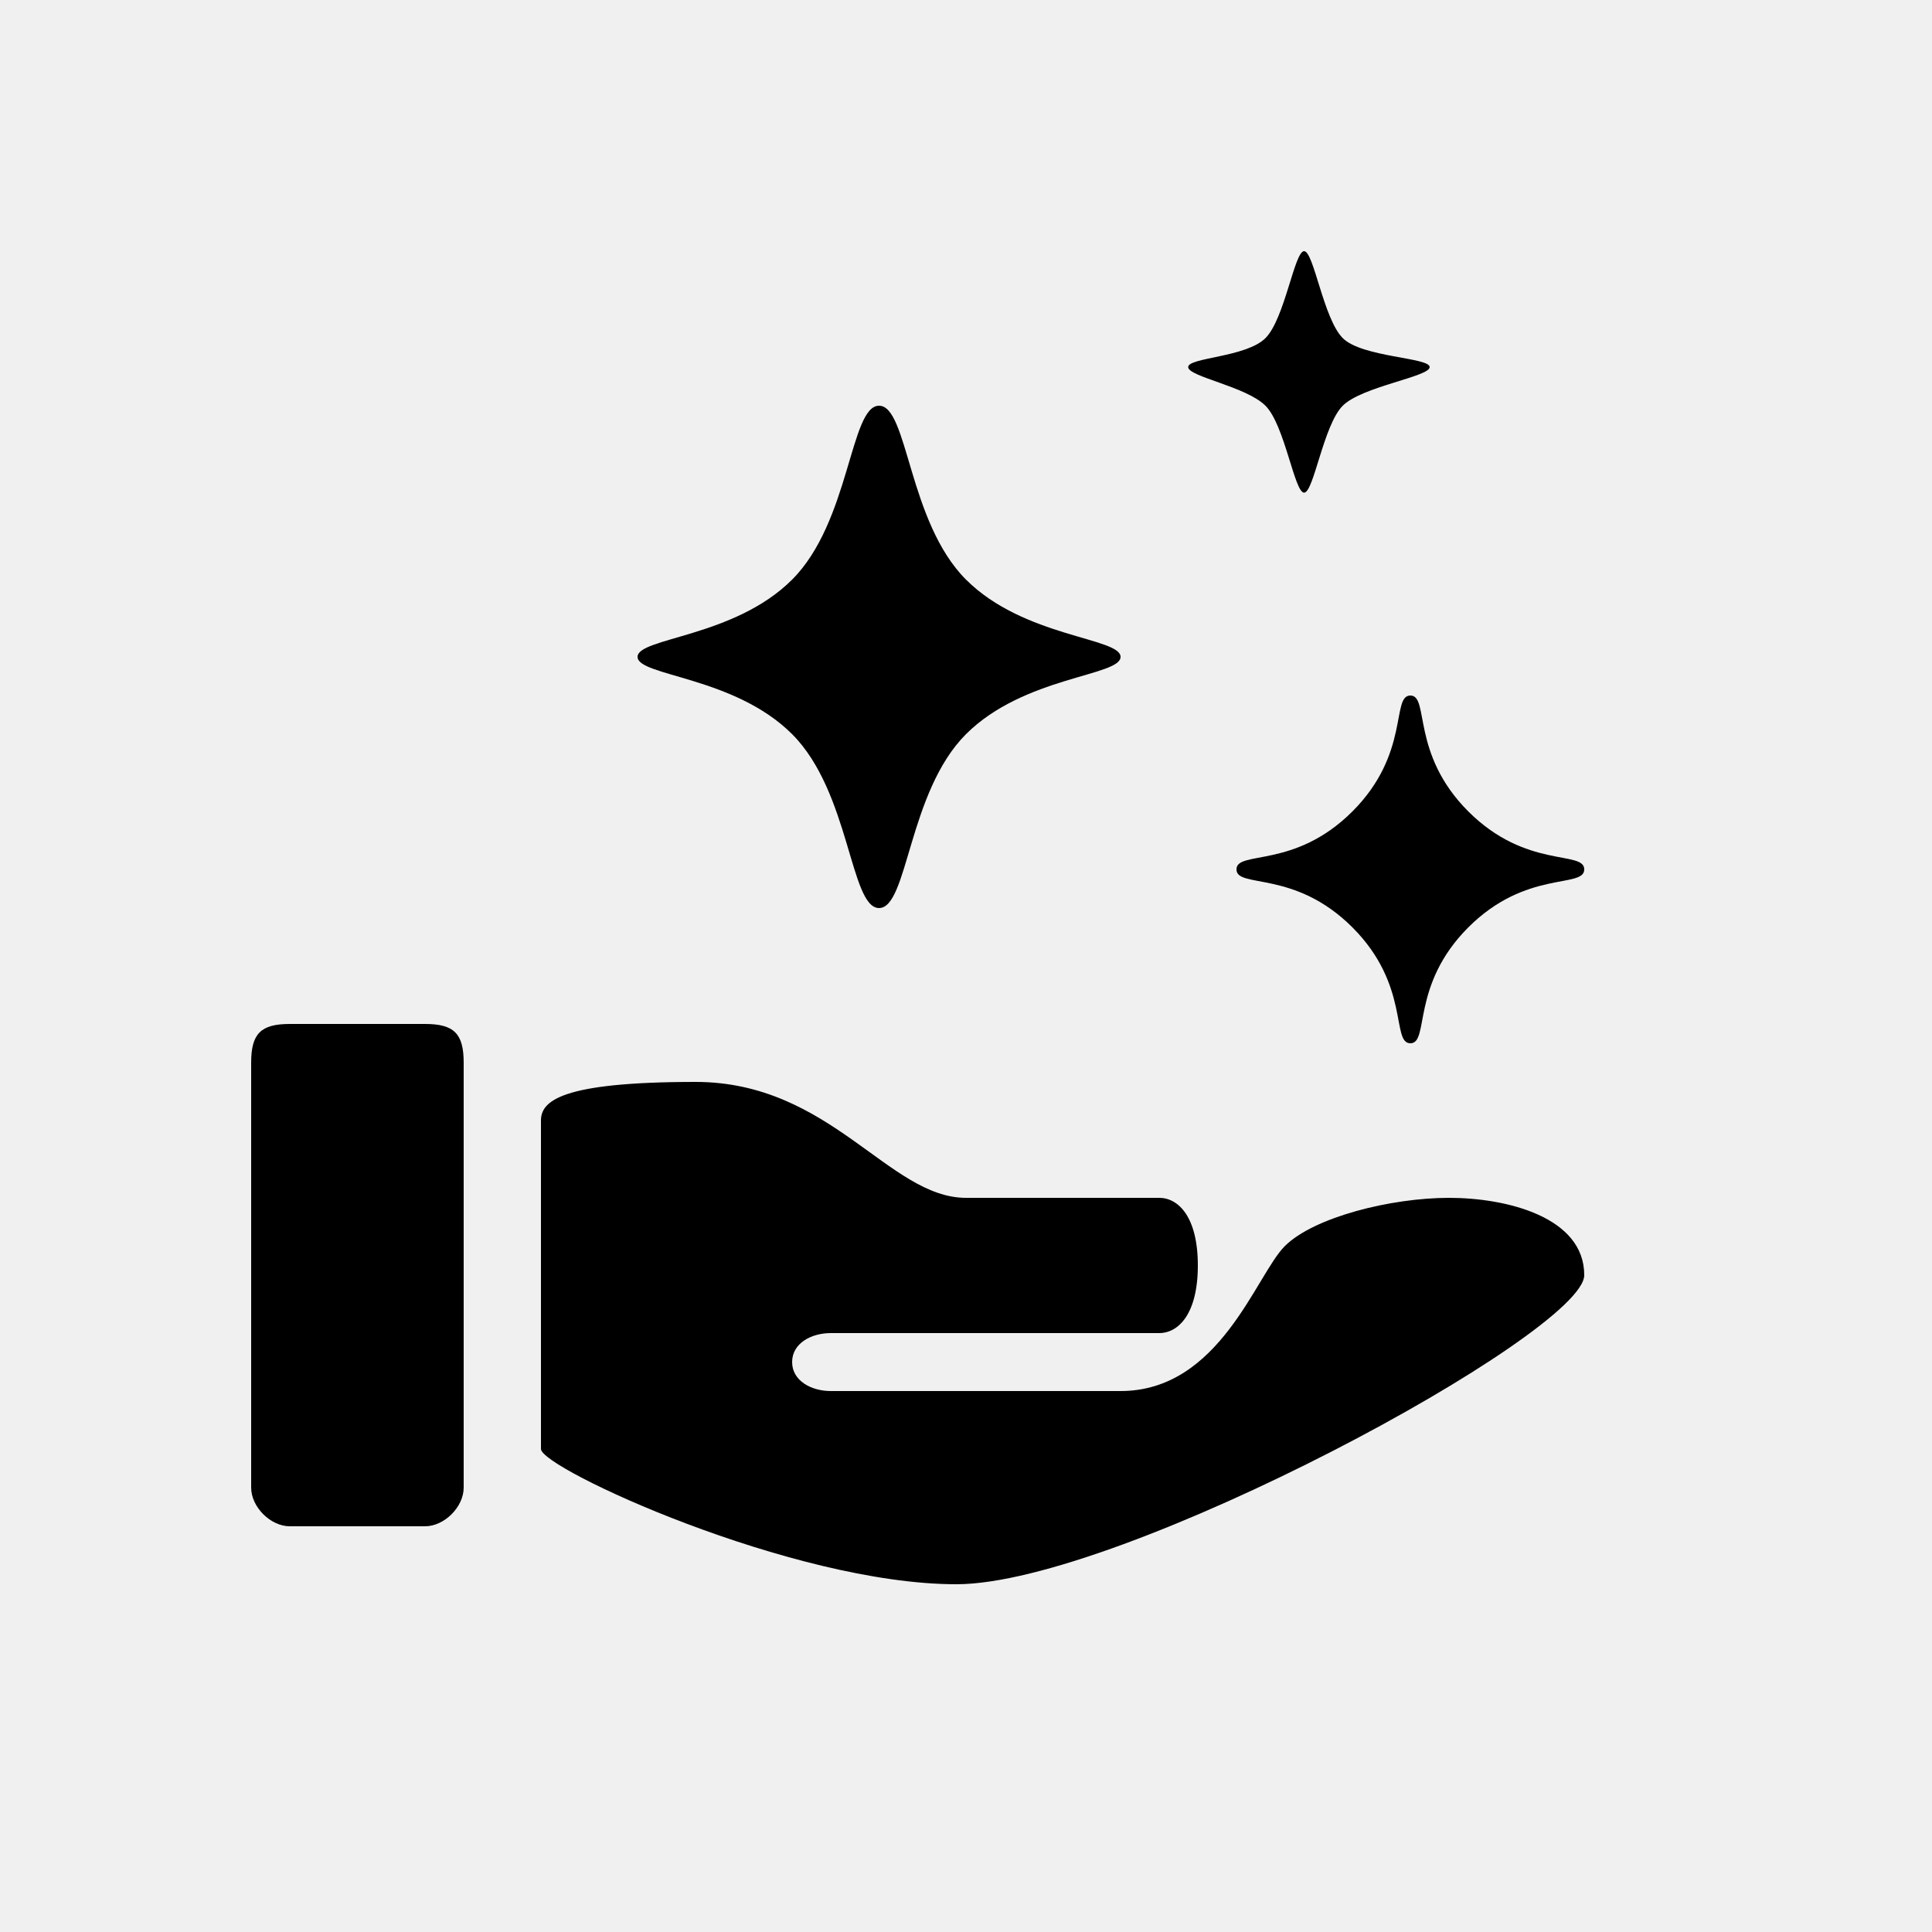
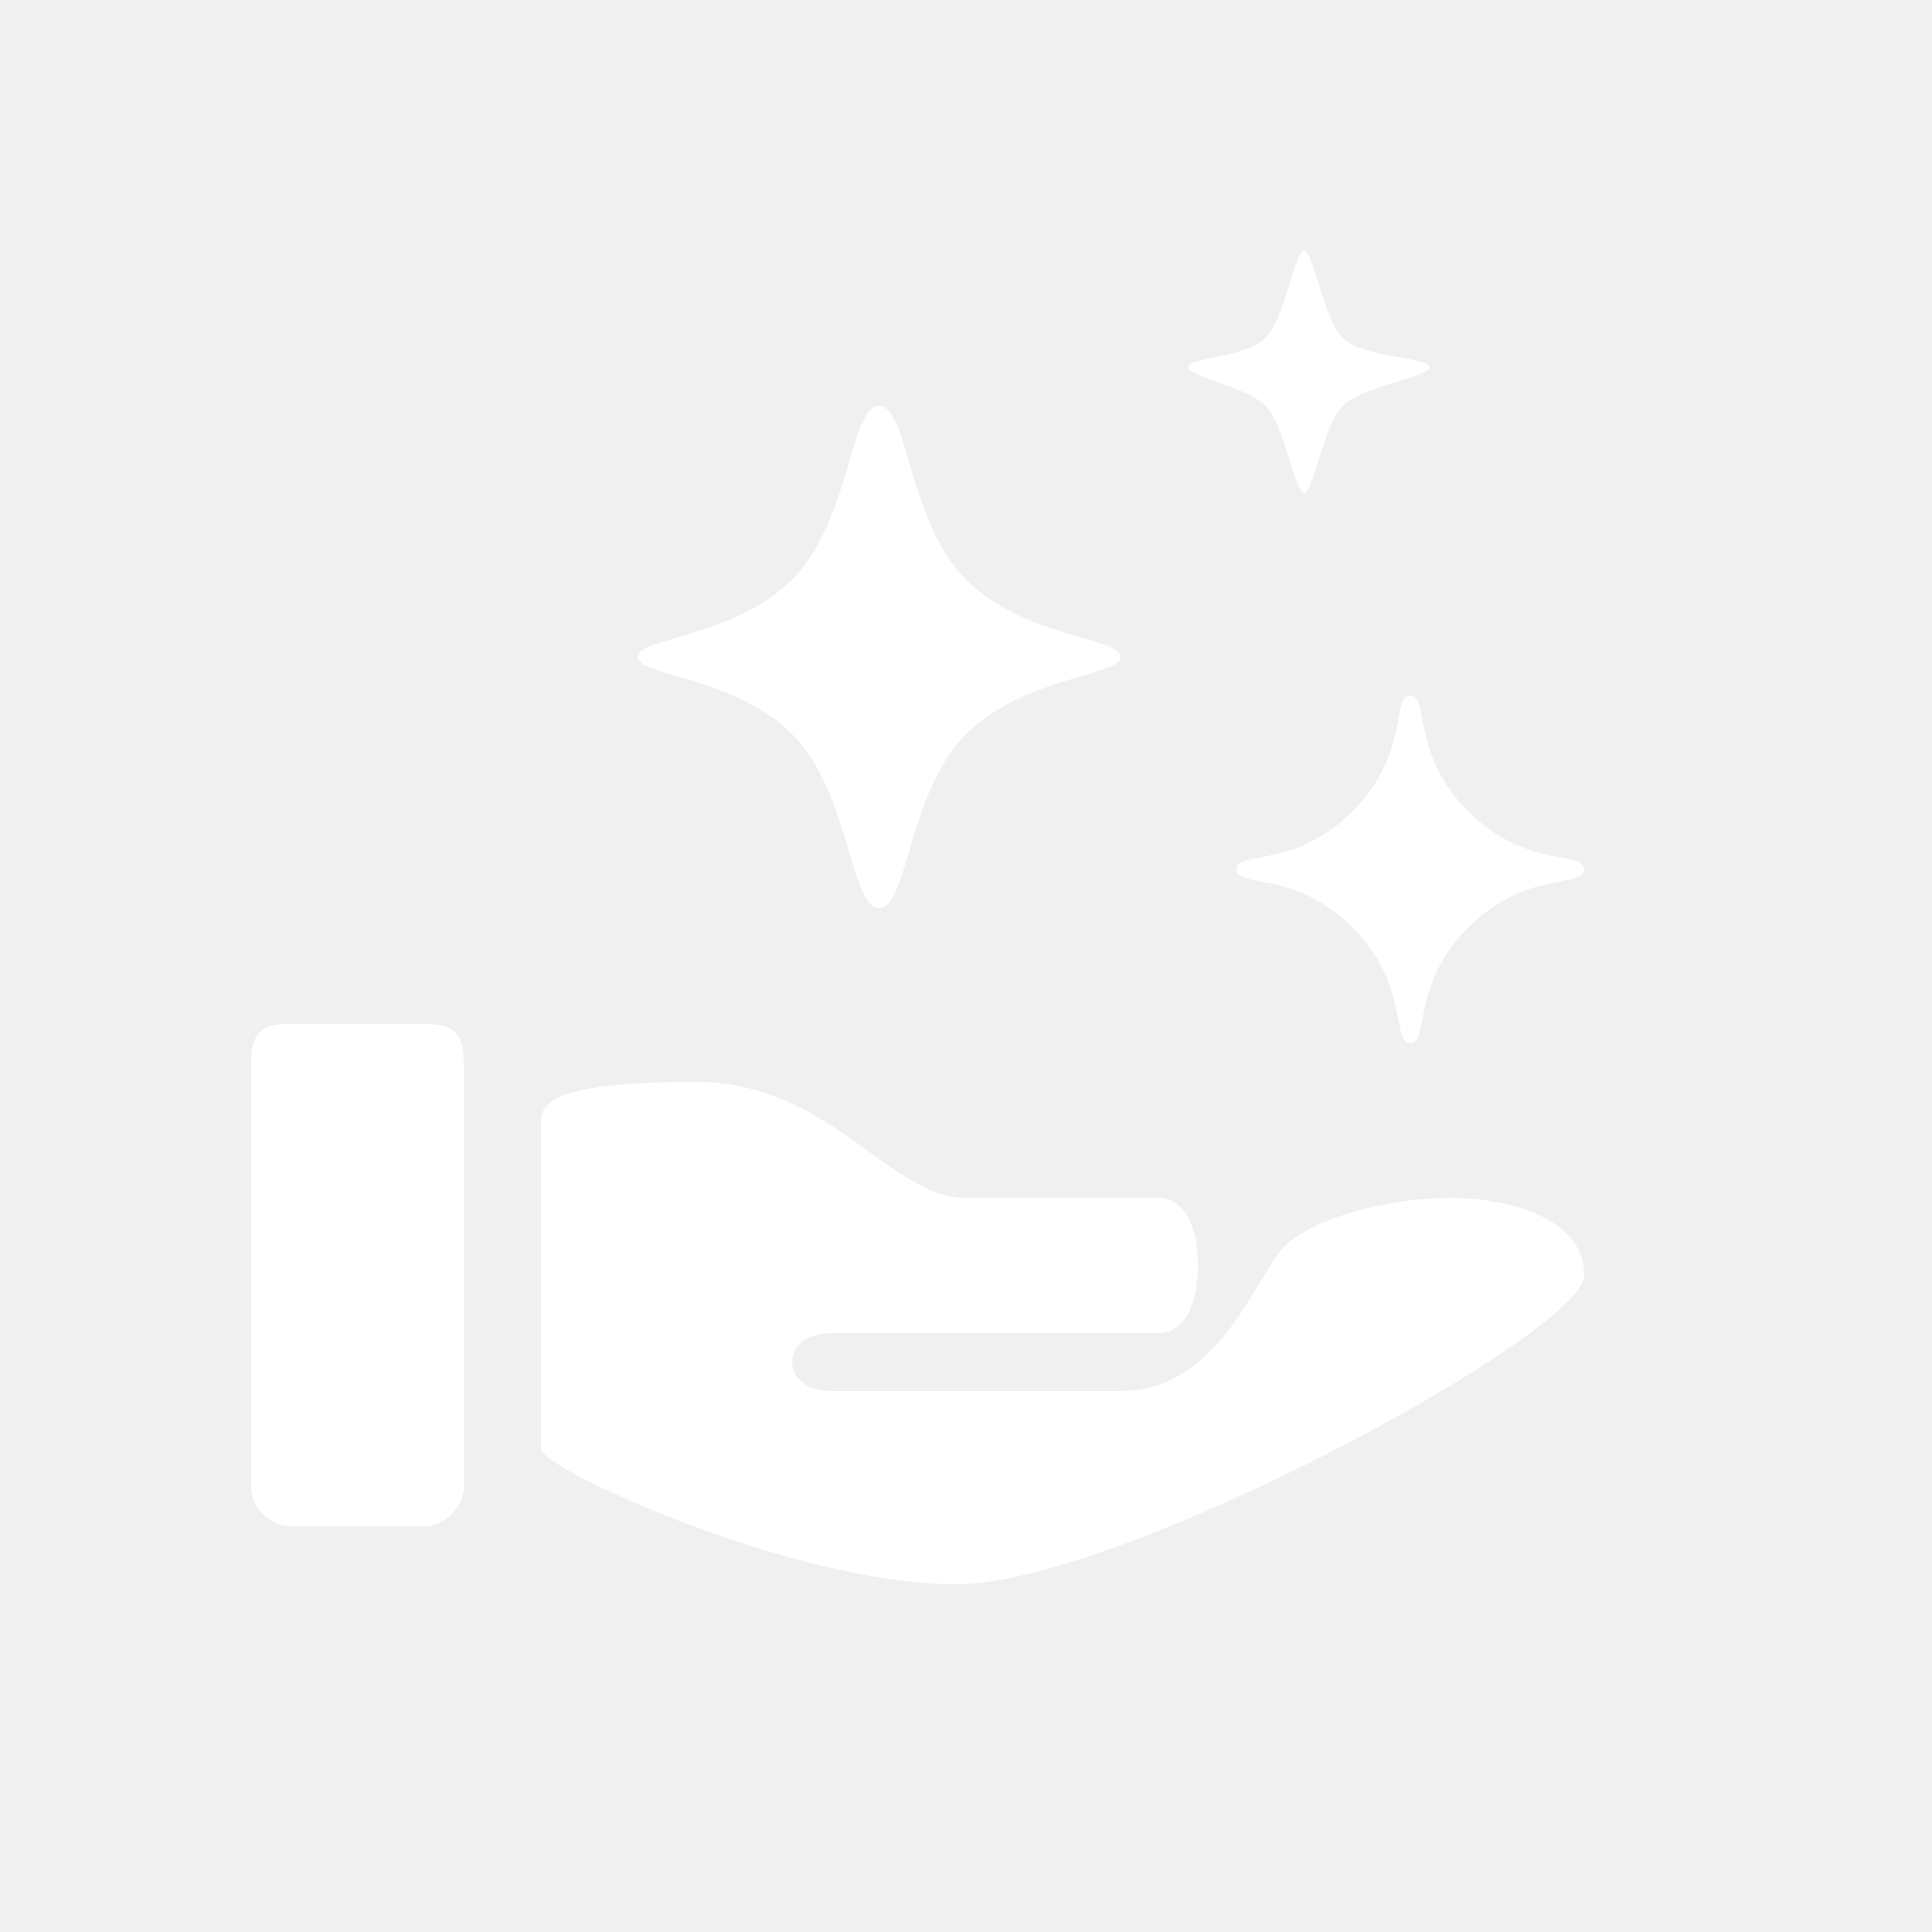
- <svg xmlns="http://www.w3.org/2000/svg" width="32" height="32" viewBox="0 0 32 32" fill="currentColor">
+ <svg xmlns="http://www.w3.org/2000/svg" width="32" height="32" viewBox="0 0 32 32" fill="#fff">
  <path d="M14.56 15.04C15.04 15.04 15.04 13.12 16 12.16C16.96 11.2 18.56 11.2 18.56 10.88C18.56 10.56 16.96 10.56 16 9.6C15.04 8.64 15.04 6.72 14.56 6.72C14.08 6.72 14.08 8.64 13.12 9.6C12.16 10.56 10.56 10.56 10.56 10.88C10.56 11.2 12.16 11.2 13.12 12.16C14.08 13.12 14.08 15.04 14.56 15.04Z" />
  <path d="M19.68 6.08C19.68 5.92 20.64 5.92 20.96 5.6C21.28 5.28 21.44 4.16 21.6 4.16C21.76 4.16 21.92 5.28 22.24 5.6C22.56 5.92 23.68 5.92 23.68 6.08C23.68 6.24 22.56 6.4 22.24 6.72C21.92 7.04 21.76 8.16 21.6 8.16C21.44 8.16 21.28 7.04 20.96 6.72C20.64 6.4 19.68 6.24 19.68 6.08Z" />
  <path d="M20.48 14.4C20.48 14.72 21.44 14.4 22.4 15.36C23.36 16.32 23.04 17.28 23.36 17.28C23.68 17.28 23.36 16.32 24.32 15.36C25.28 14.4 26.24 14.72 26.24 14.4C26.24 14.08 25.28 14.4 24.32 13.44C23.36 12.48 23.68 11.52 23.36 11.52C23.04 11.52 23.36 12.48 22.4 13.44C21.44 14.4 20.48 14.08 20.48 14.4Z" />
  <path d="M8.96 24C8.96 23.68 8.96 18.88 8.96 18.56C8.96 18.24 9.28 17.92 11.52 17.92C13.76 17.92 14.72 19.84 16 19.84C17.28 19.84 18.88 19.84 19.2 19.84C19.52 19.84 19.84 20.16 19.84 20.96C19.84 21.76 19.52 22.08 19.2 22.08C18.88 22.08 14.08 22.08 13.76 22.08C13.44 22.08 13.12 22.247 13.12 22.56C13.12 22.872 13.44 23.04 13.76 23.04C14.08 23.04 16.914 23.04 18.56 23.04C20.206 23.04 20.8 21.12 21.28 20.64C21.76 20.16 23.04 19.84 24 19.84C24.96 19.84 26.24 20.16 26.24 21.12C26.24 22.08 18.56 26.24 15.84 26.24C13.12 26.24 8.96 24.32 8.96 24Z" />
  <path d="M4.16 24.64C4.16 24.96 4.48 25.28 4.8 25.28C5.12 25.28 6.72 25.28 7.04 25.28C7.36 25.28 7.68 24.96 7.68 24.64C7.68 24.32 7.68 18.08 7.68 17.6C7.68 17.12 7.52 16.96 7.04 16.96C6.56 16.96 5.28 16.96 4.8 16.96C4.32 16.96 4.16 17.12 4.16 17.6C4.16 18.08 4.16 24.32 4.16 24.64Z" />
</svg>
